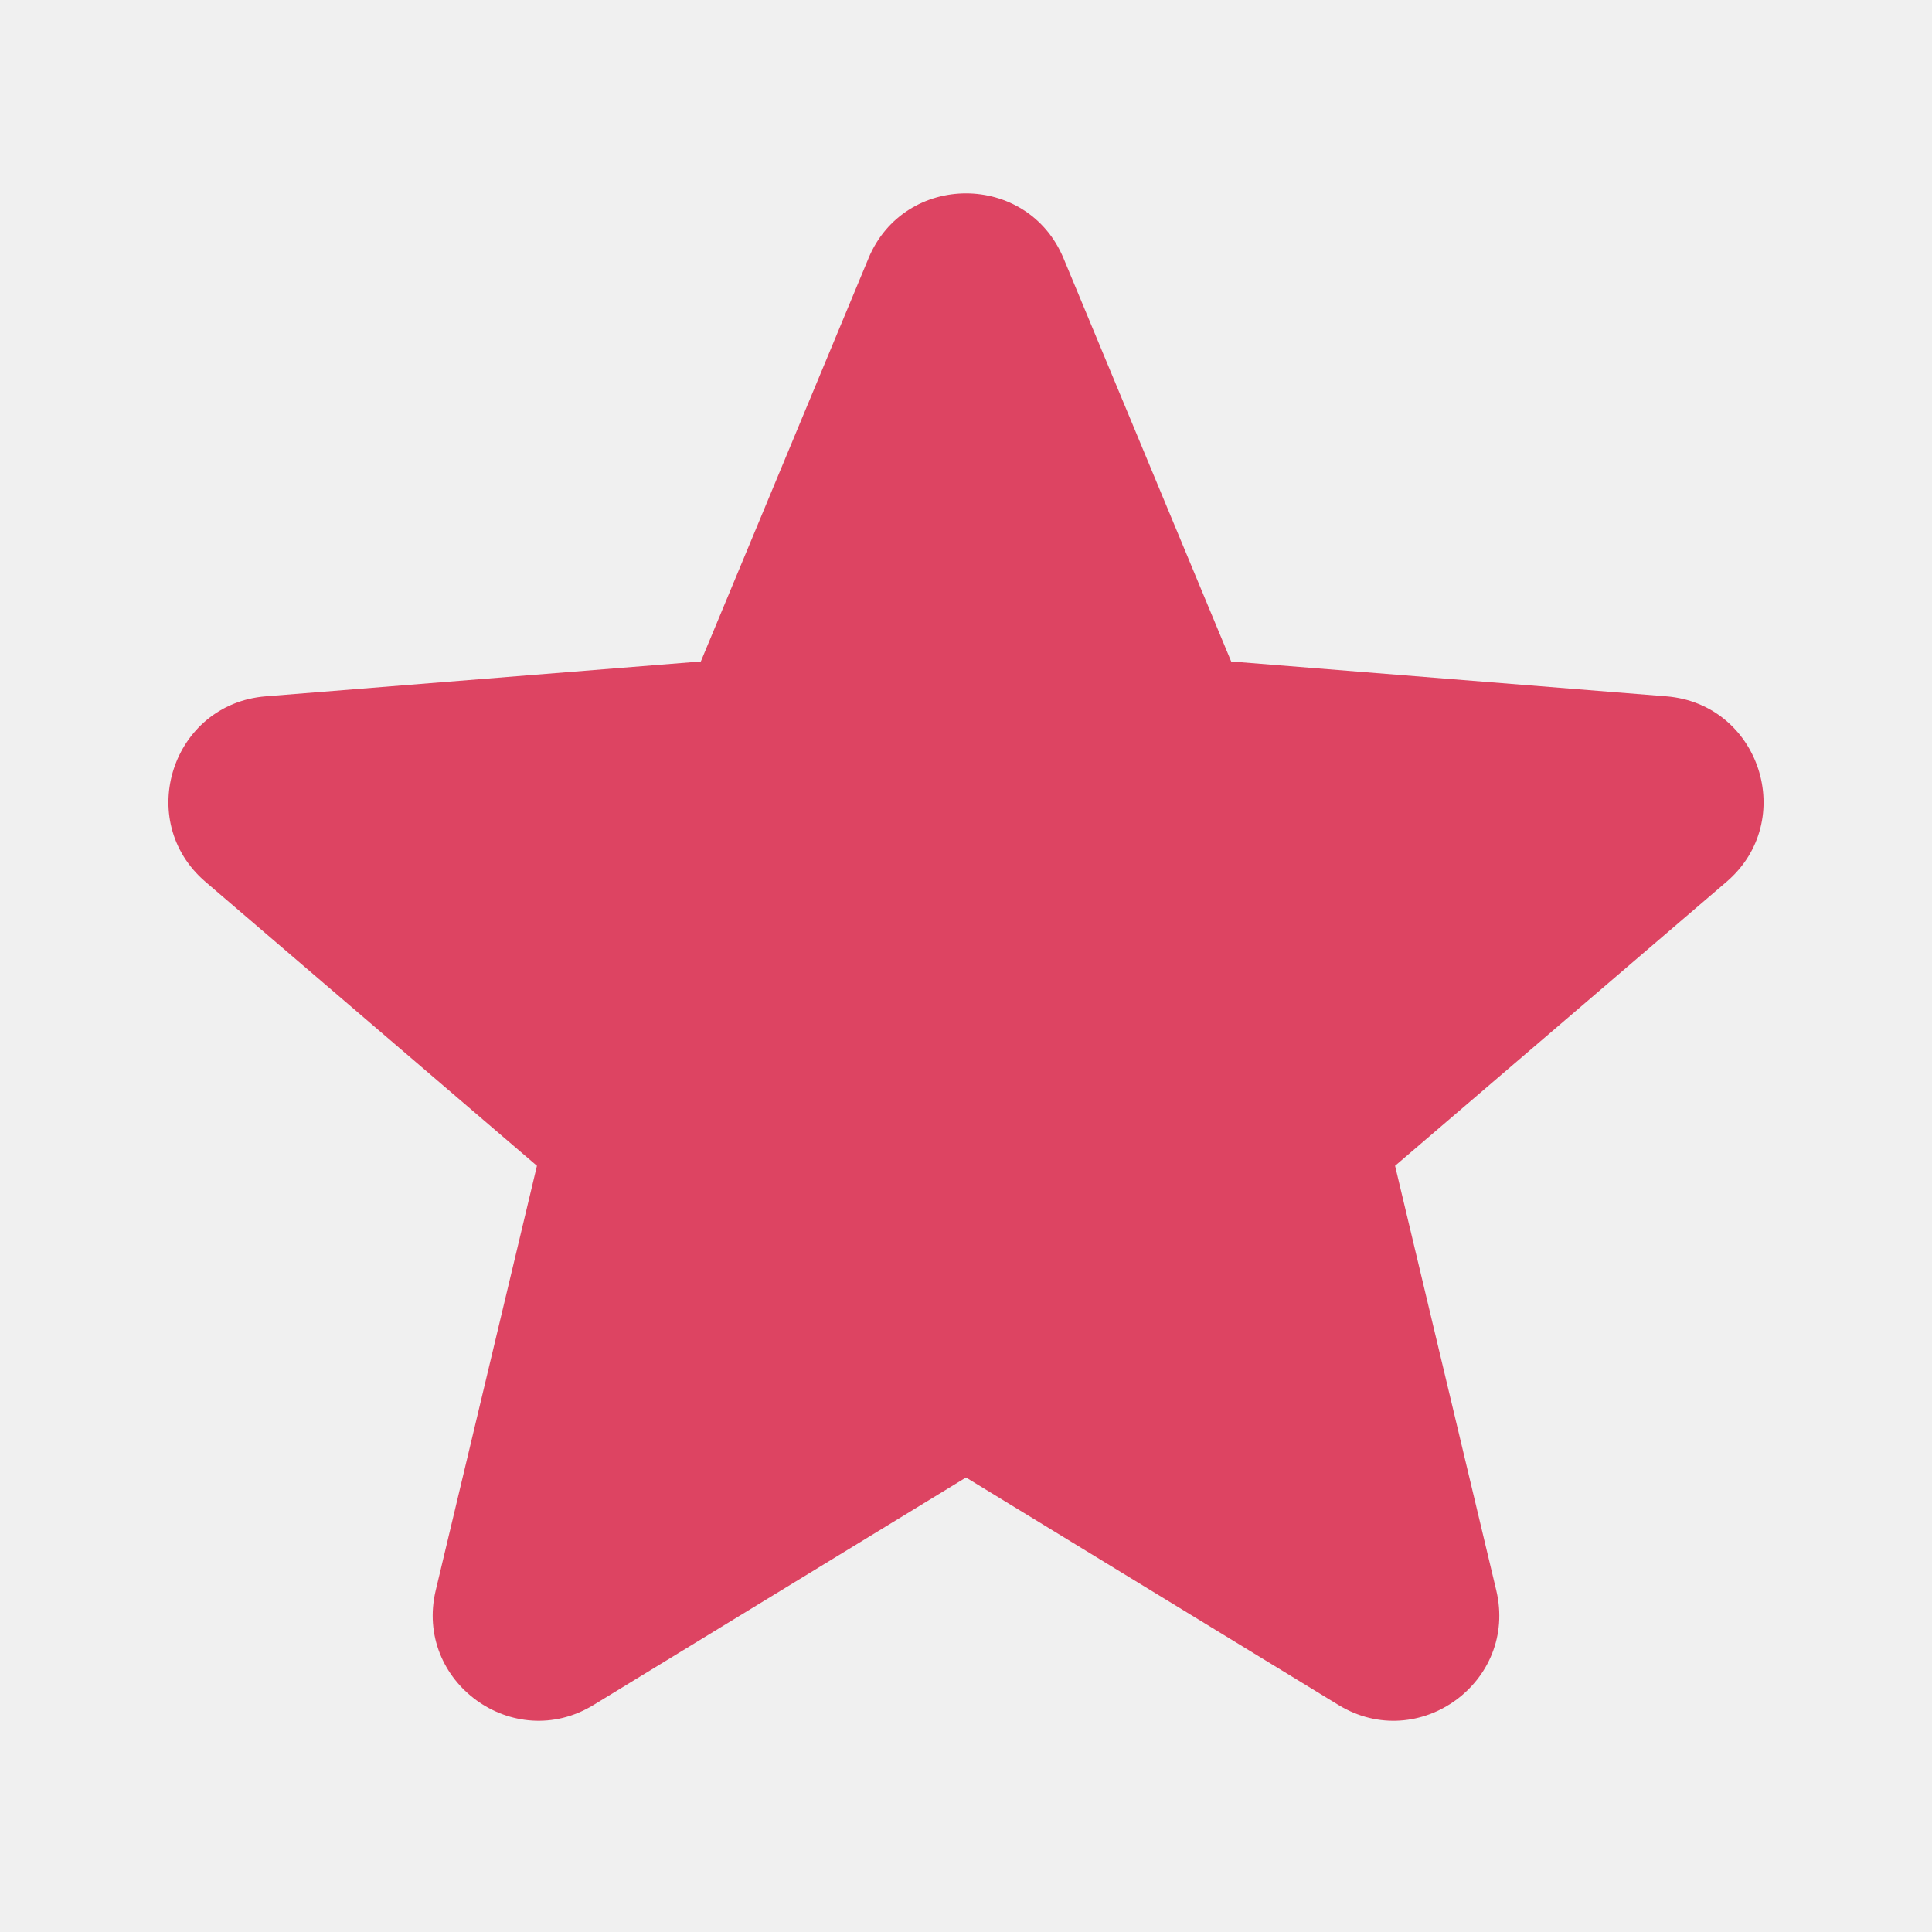
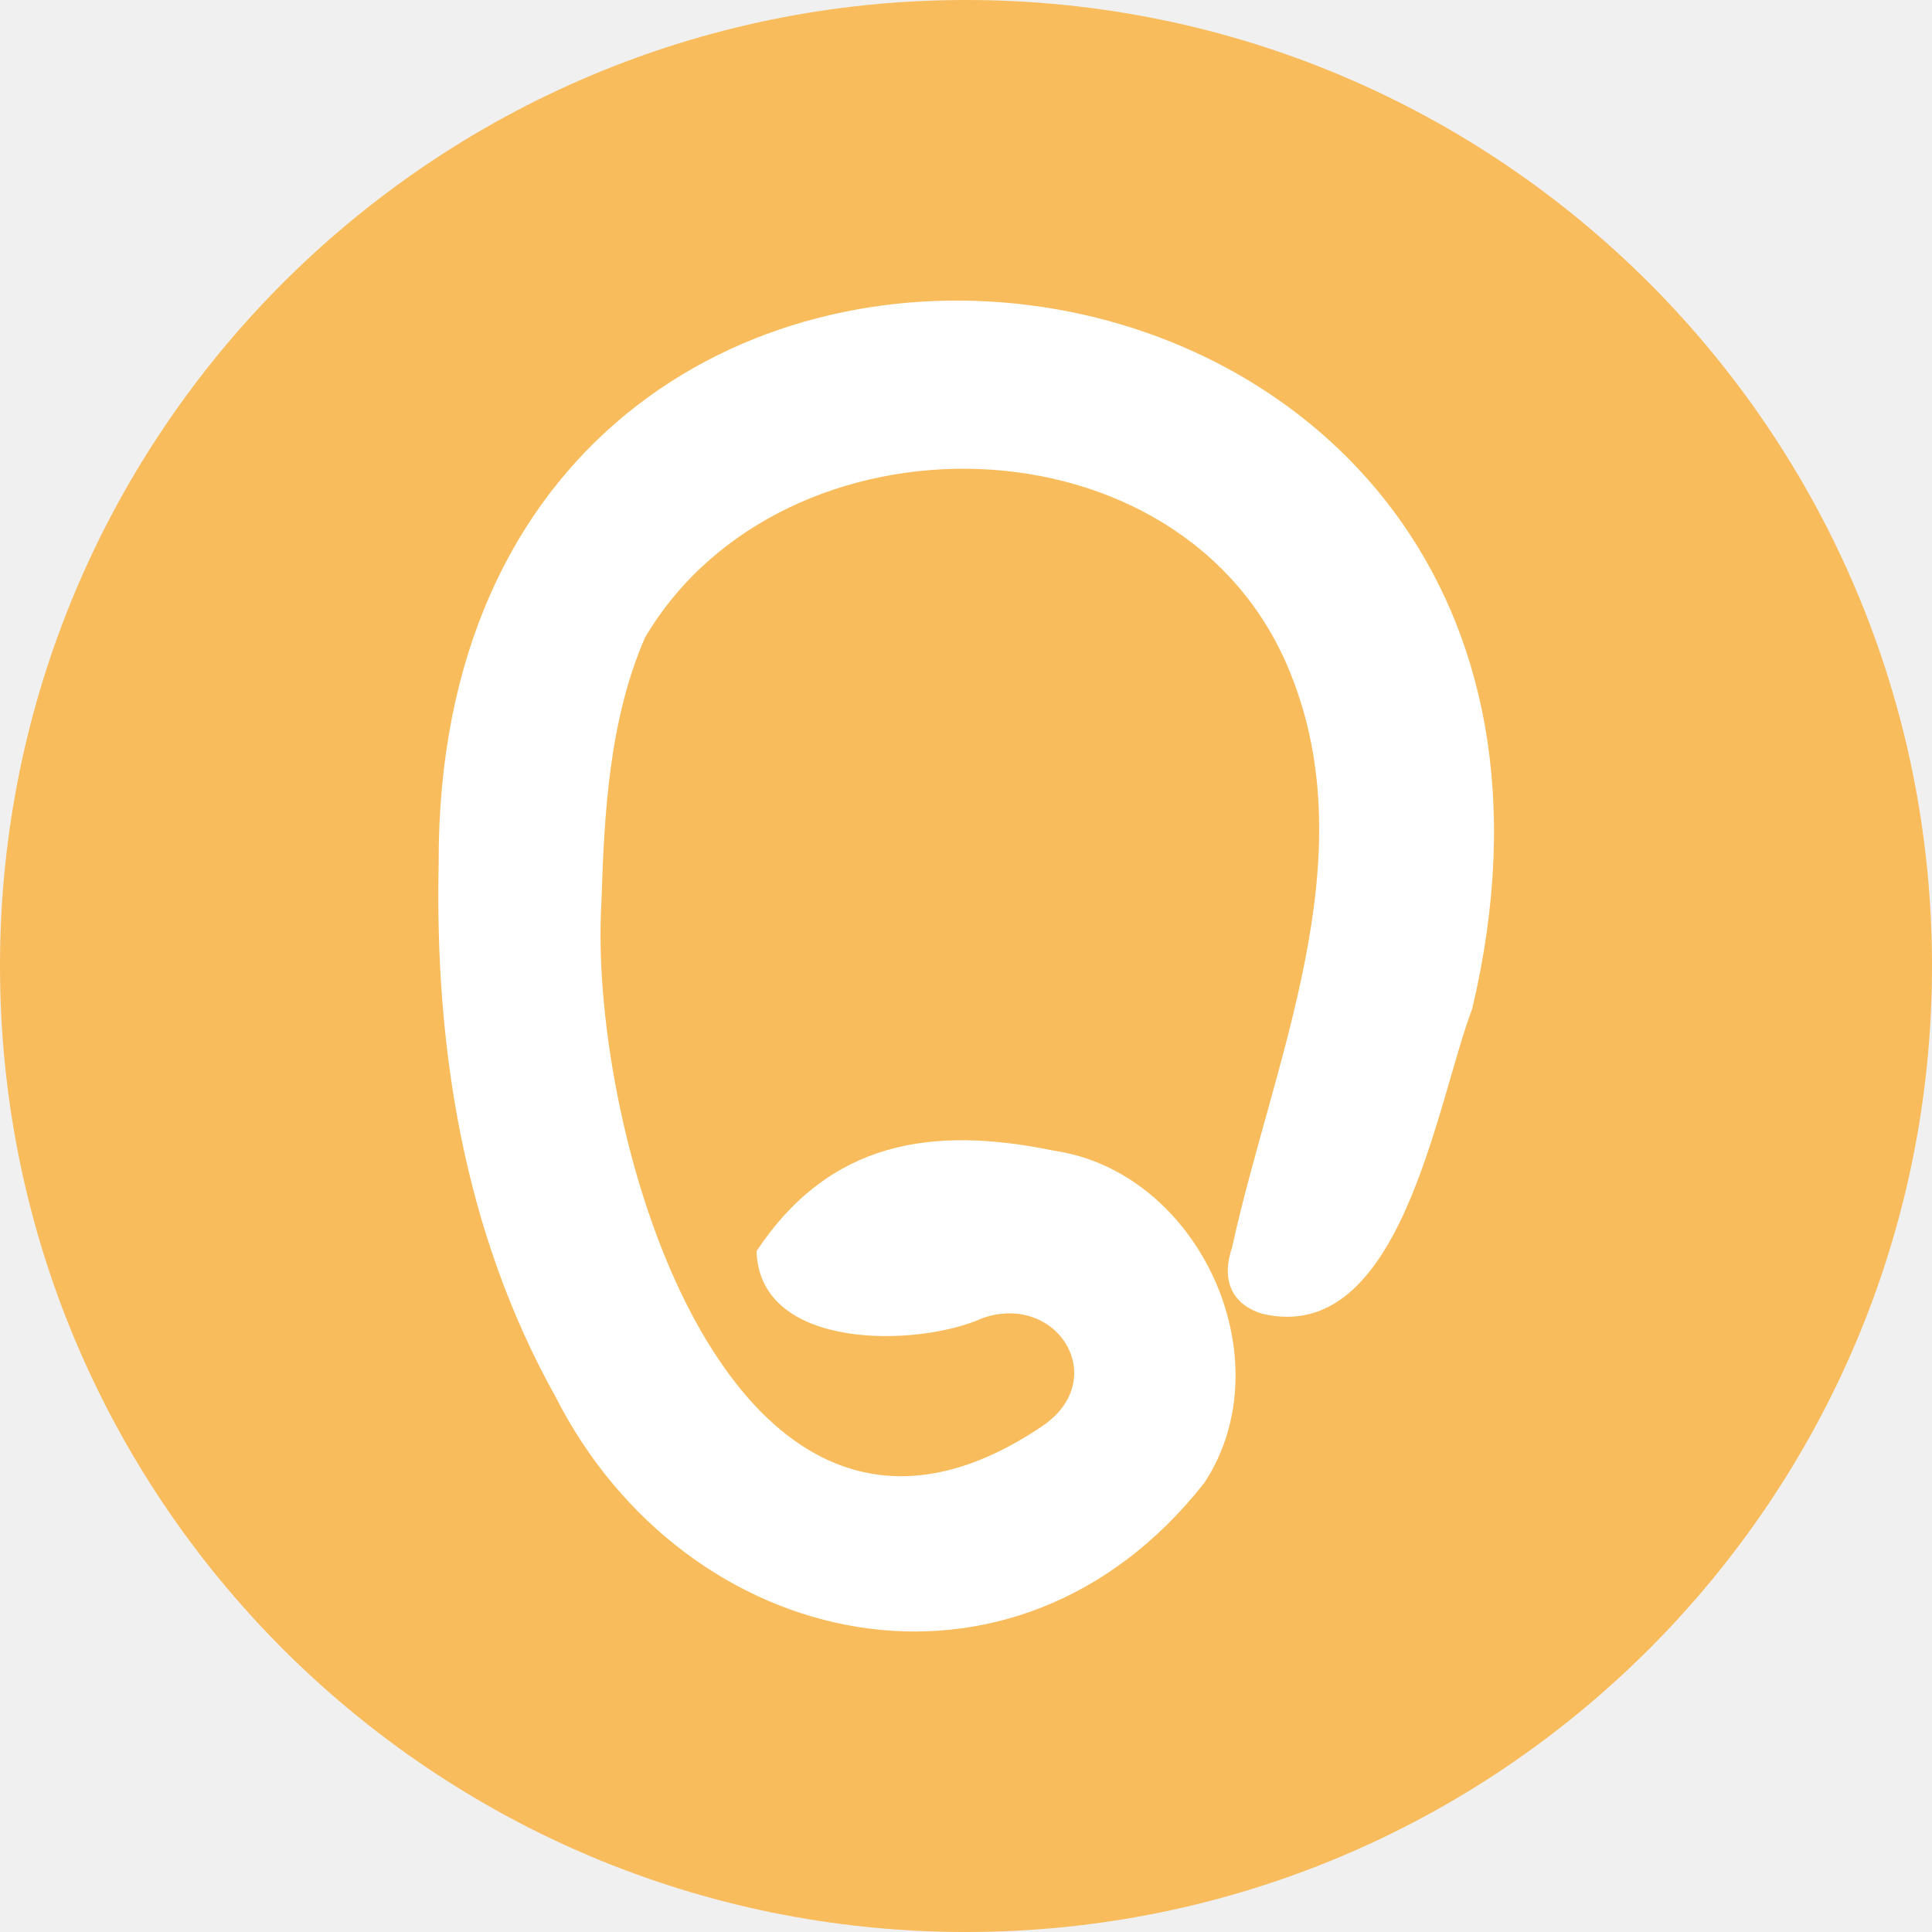
- <svg xmlns="http://www.w3.org/2000/svg" viewBox="0 0 24 24" width="1em" height="1em" fill="#DD4462">
-   <path fill-rule="evenodd" d="M10.788 3.21c.448-1.077 1.976-1.077 2.424 0l2.082 5.007 5.404.433c1.164.093 1.636 1.545.749 2.305l-4.117 3.527 1.257 5.273c.271 1.136-.964 2.033-1.96 1.425L12 18.354 7.373 21.18c-.996.608-2.231-.29-1.96-1.425l1.257-5.273-4.117-3.527c-.887-.76-.415-2.212.749-2.305l5.404-.433 2.082-5.006z" clip-rule="evenodd" />
+ <svg xmlns="http://www.w3.org/2000/svg" viewBox="0 0 200 200">
+   <defs>
+     <style>.cls-1{fill:#f8bc5c;}.cls-2{fill:#fff;}</style>
+   </defs>
+   <g id="Layer_2" data-name="Layer 2">
+     <g id="Layer_2-2" data-name="Layer 2">
+       <circle class="cls-1" cx="100" cy="100" r="100" />
+       <path class="cls-2" d="M78.32,129.51c7.57-11.4,18.17-13,30.79-10.39,15,2.19,23.93,21.55,15.6,34.33C105.1,178.54,71,171.27,57.46,144.5,48,127.51,45,108.41,45.41,89.4c-.32-86.91,127.62-72.26,107,15-3.74,9.86-7.36,35-21.74,31.6-2.89-.87-4.36-3.2-3.13-6.85,4.22-19.29,13.93-40.09,6-59.57C122.58,42.47,81.05,41.82,66.77,66c-3.69,8.49-4.23,18.17-4.51,27.42-1.44,24.15,13.58,75.85,45.61,54.23,7.18-4.83,1.64-13.85-6.1-11.22C95.1,139.47,78.6,139.88,78.32,129.51Z" />
+     </g>
+   </g>
</svg>
